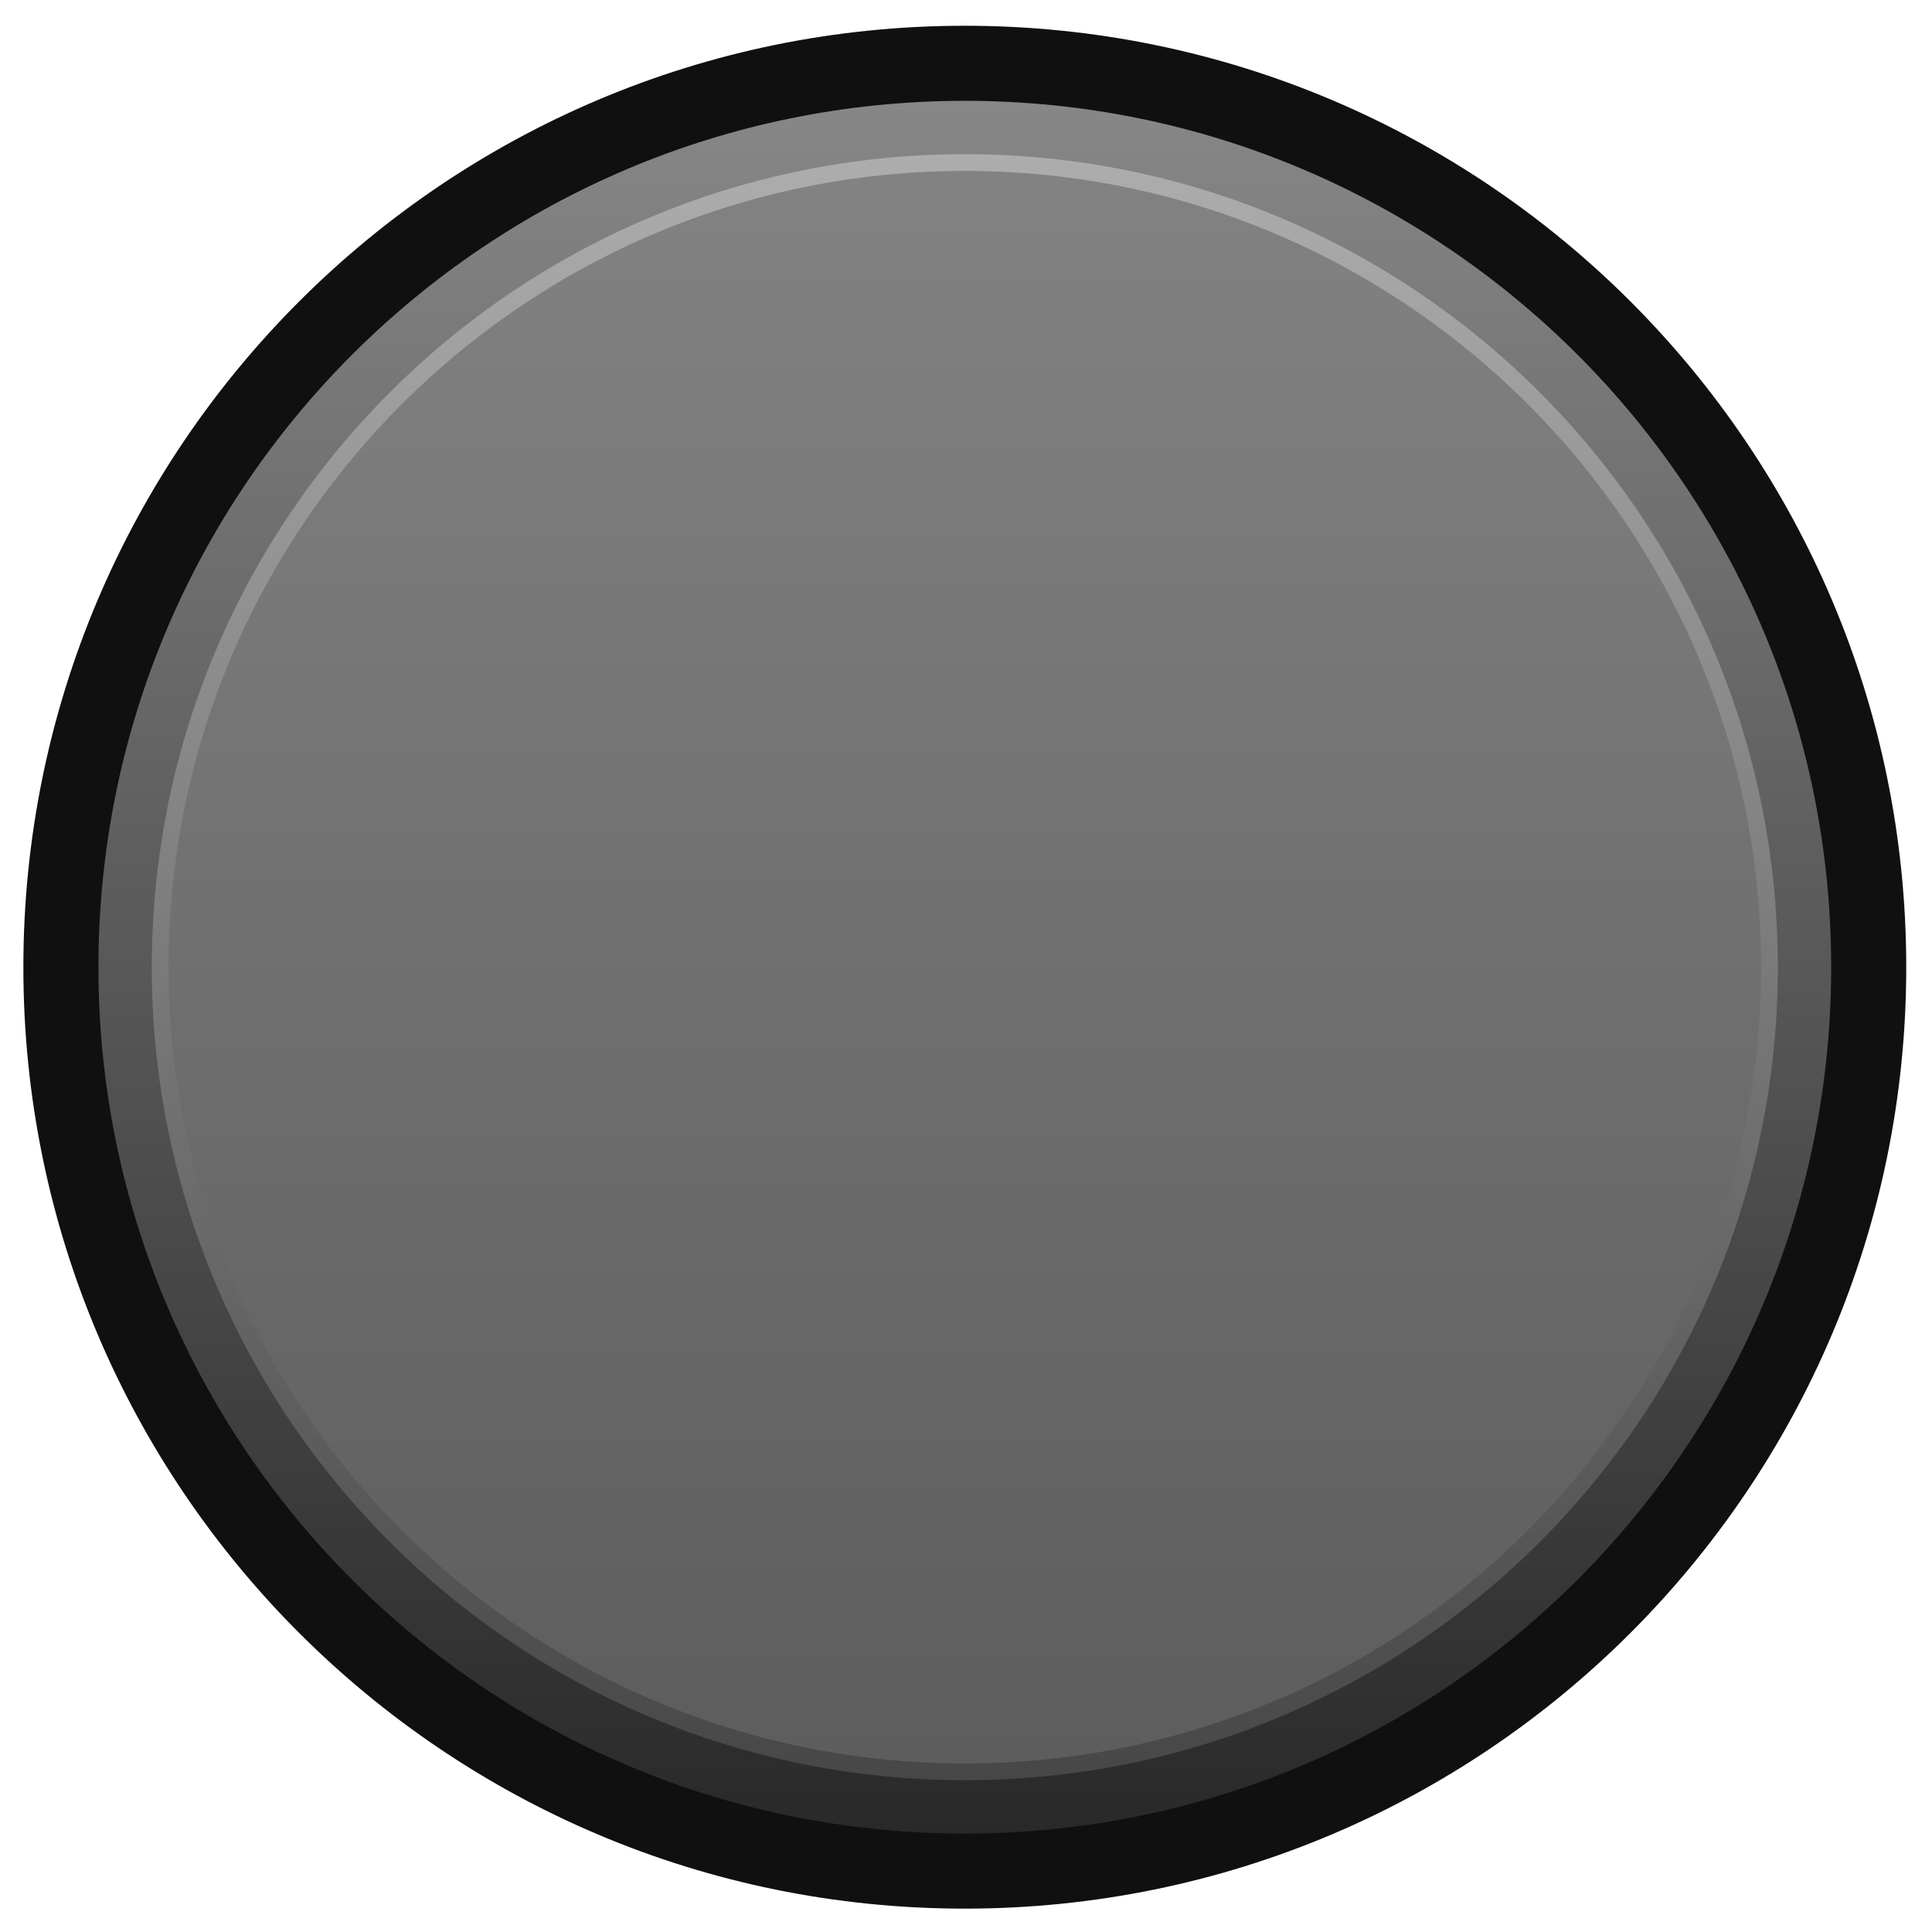
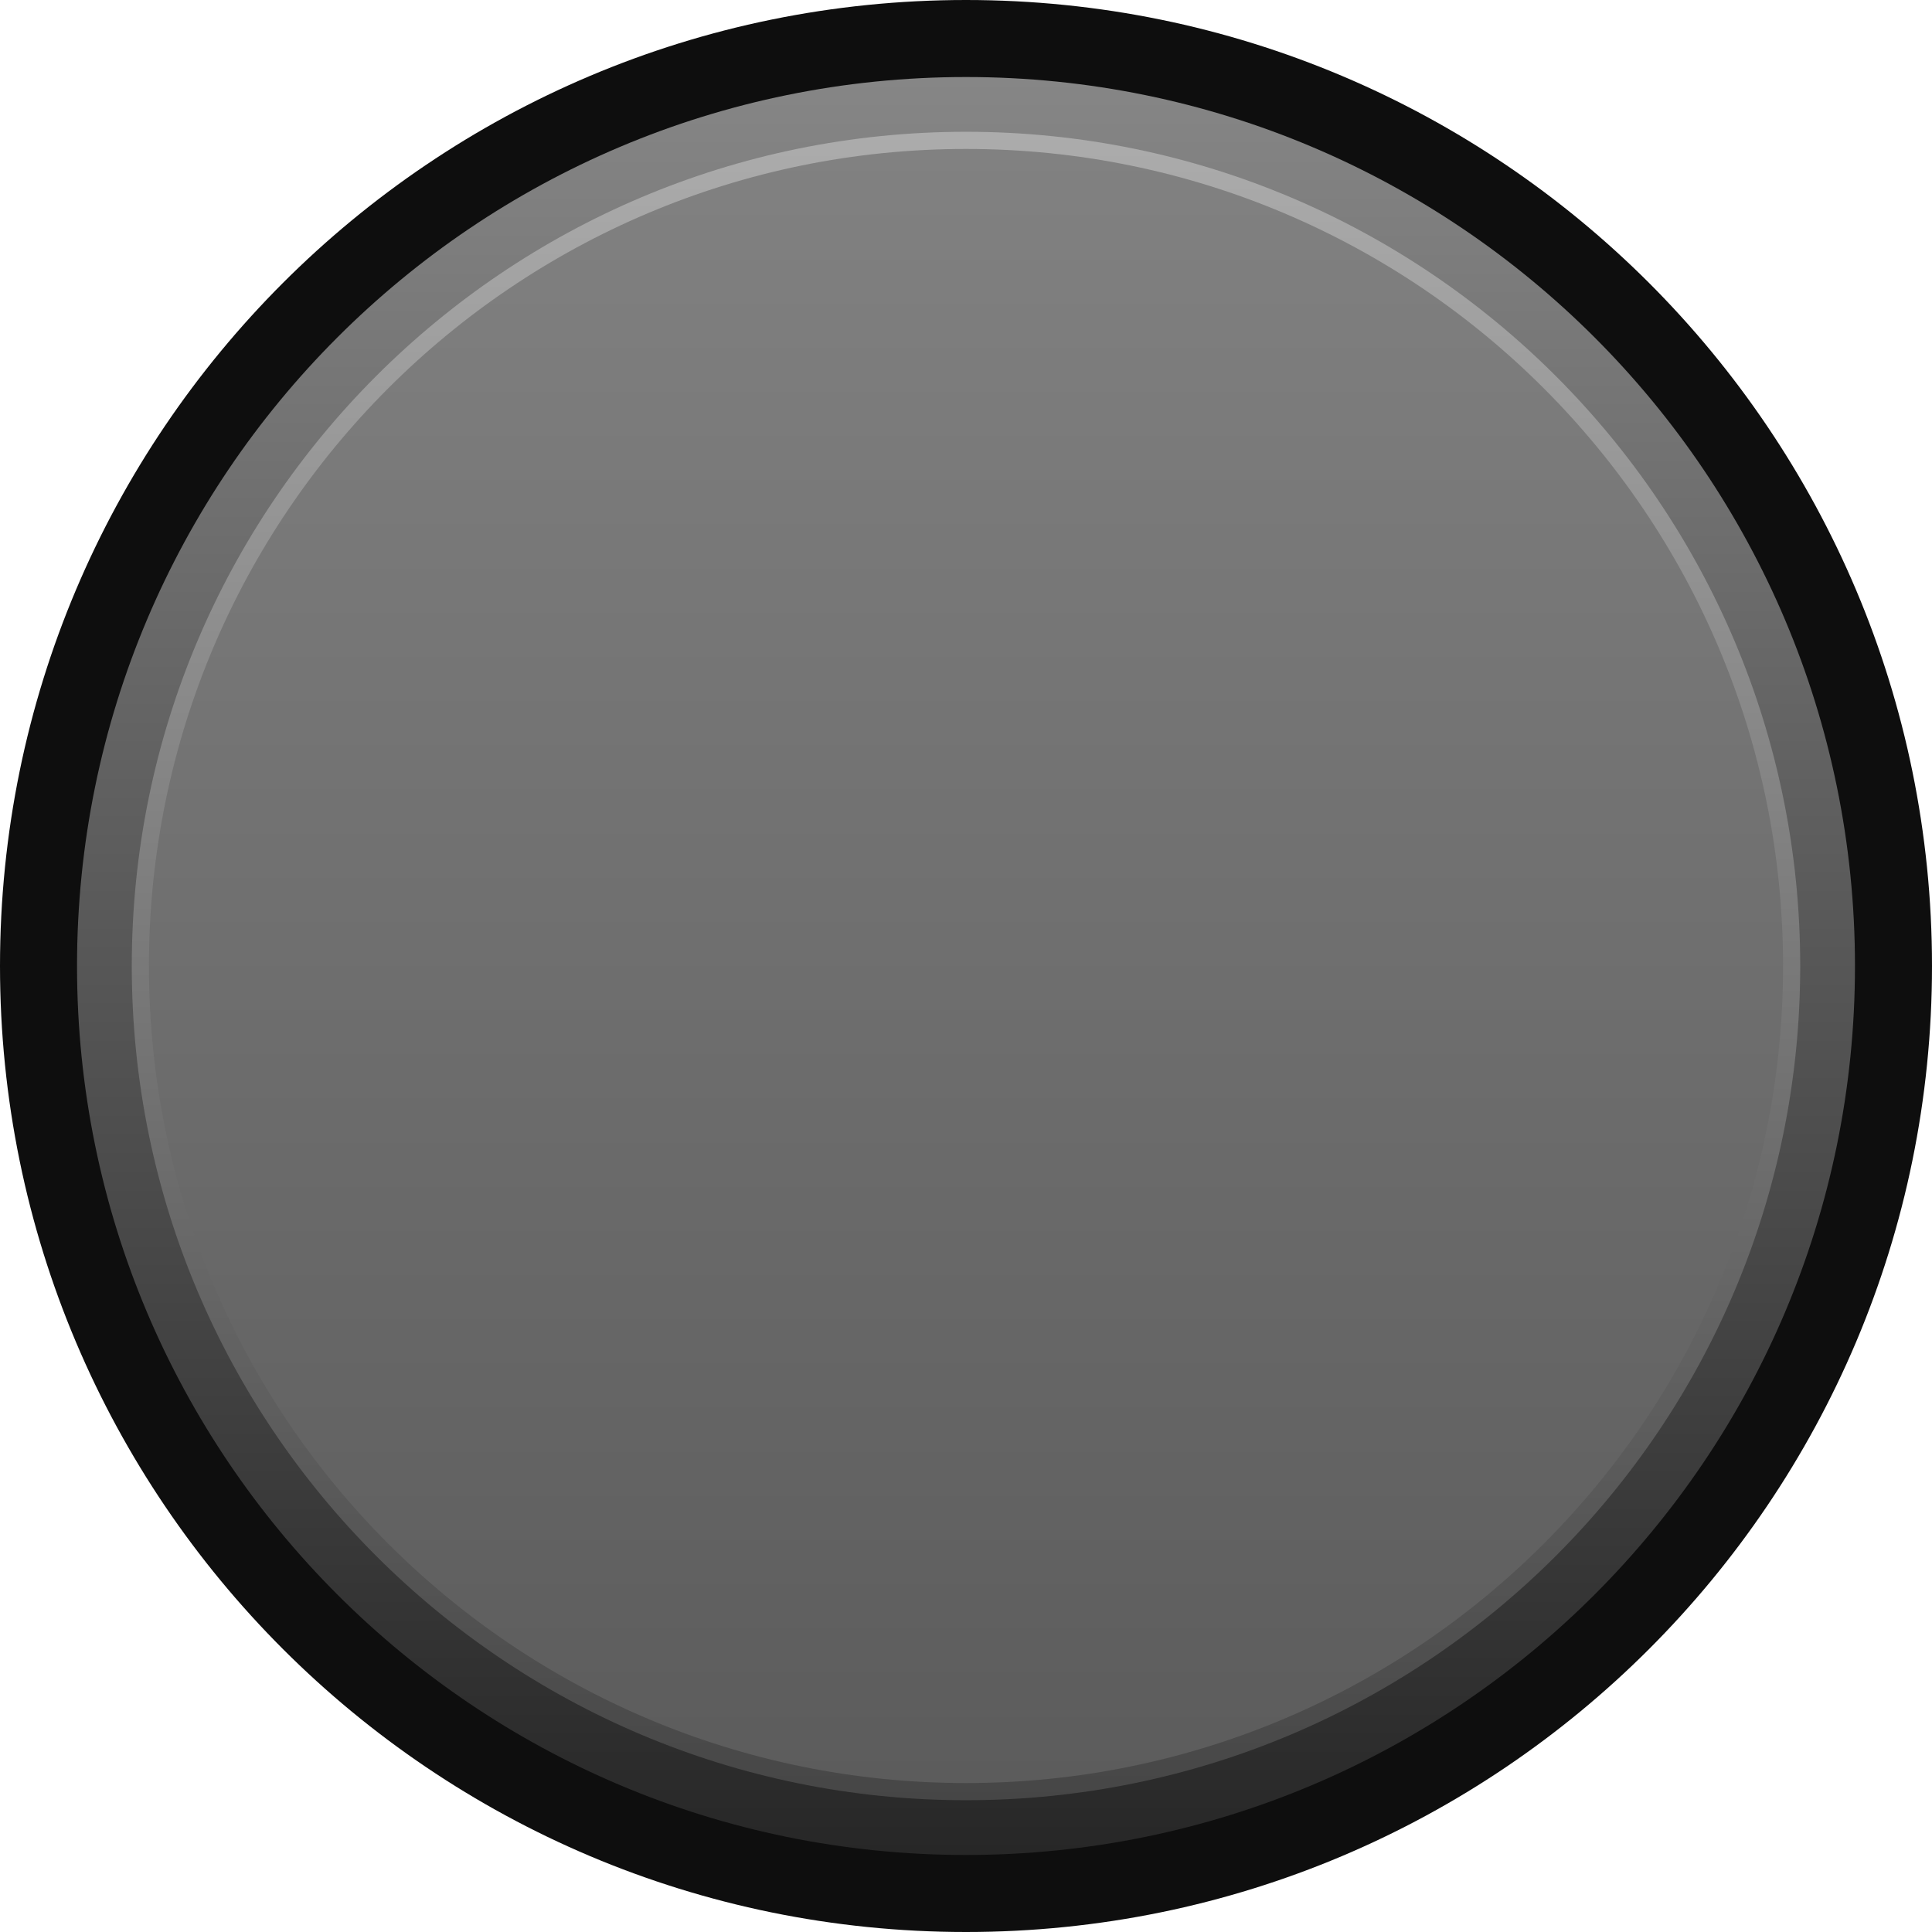
- <svg xmlns="http://www.w3.org/2000/svg" clip-rule="evenodd" fill-rule="evenodd" height="11.8mm" image-rendering="optimizeQuality" shape-rendering="geometricPrecision" text-rendering="geometricPrecision" viewBox="0 0 1180 1180" width="11.8mm">
-   <linearGradient id="a" gradientUnits="userSpaceOnUse" x1="589.27" x2="589.27" y1="61.58" y2="1119.88">
-     <stop offset="0" stop-color="#878787" />
-     <stop offset="1" stop-color="#292929" />
+ <svg xmlns="http://www.w3.org/2000/svg" clip-rule="evenodd" fill-rule="evenodd" height="11.5mm" image-rendering="optimizeQuality" shape-rendering="geometricPrecision" text-rendering="geometricPrecision" viewBox="0 0 1148.54 1148.54" width="11.5mm">
+   <linearGradient id="a" gradientUnits="userSpaceOnUse" x1="574.27" x2="574.27" y1="45.79" y2="1102.75">
+     <stop offset="0" stop-color="#868686" />
+     <stop offset="1" stop-color="#272727" />
  </linearGradient>
-   <linearGradient id="b" gradientUnits="userSpaceOnUse" x1="589.27" x2="589.27" y1="94.17" y2="1087.29">
-     <stop offset="0" stop-color="#adadad" />
-     <stop offset="1" stop-color="#474747" />
+   <linearGradient id="b" gradientUnits="userSpaceOnUse" x1="574.27" x2="574.27" y1="78.34" y2="1070.2">
+     <stop offset="0" stop-color="#acacac" />
+     <stop offset="1" stop-color="#464646" />
  </linearGradient>
-   <linearGradient id="c" gradientUnits="userSpaceOnUse" x1="589.27" x2="589.27" y1="1077.06" y2="104.4">
-     <stop offset="0" stop-color="#5d5d5d" />
-     <stop offset="1" stop-color="#828282" />
+   <linearGradient id="c" gradientUnits="userSpaceOnUse" x1="574.27" x2="574.27" y1="1059.98" y2="88.56">
+     <stop offset="0" stop-color="#5c5c5c" />
+     <stop offset="1" stop-color="#818181" />
  </linearGradient>
-   <circle cx="589.27" cy="590.73" fill="#101010" r="575" />
-   <circle cx="589.27" cy="590.73" fill="url(#a)" r="529.15" />
-   <circle cx="589.27" cy="590.73" fill="url(#b)" r="496.56" />
-   <circle cx="589.27" cy="590.73" fill="url(#c)" r="486.33" />
+   <circle cx="574.27" cy="574.27" fill="#0e0e0e" r="574.27" />
+   <circle cx="574.27" cy="574.27" fill="url(#a)" r="528.48" />
+   <circle cx="574.27" cy="574.27" fill="url(#b)" r="495.93" />
+   <circle cx="574.27" cy="574.27" fill="url(#c)" r="485.72" />
</svg>
